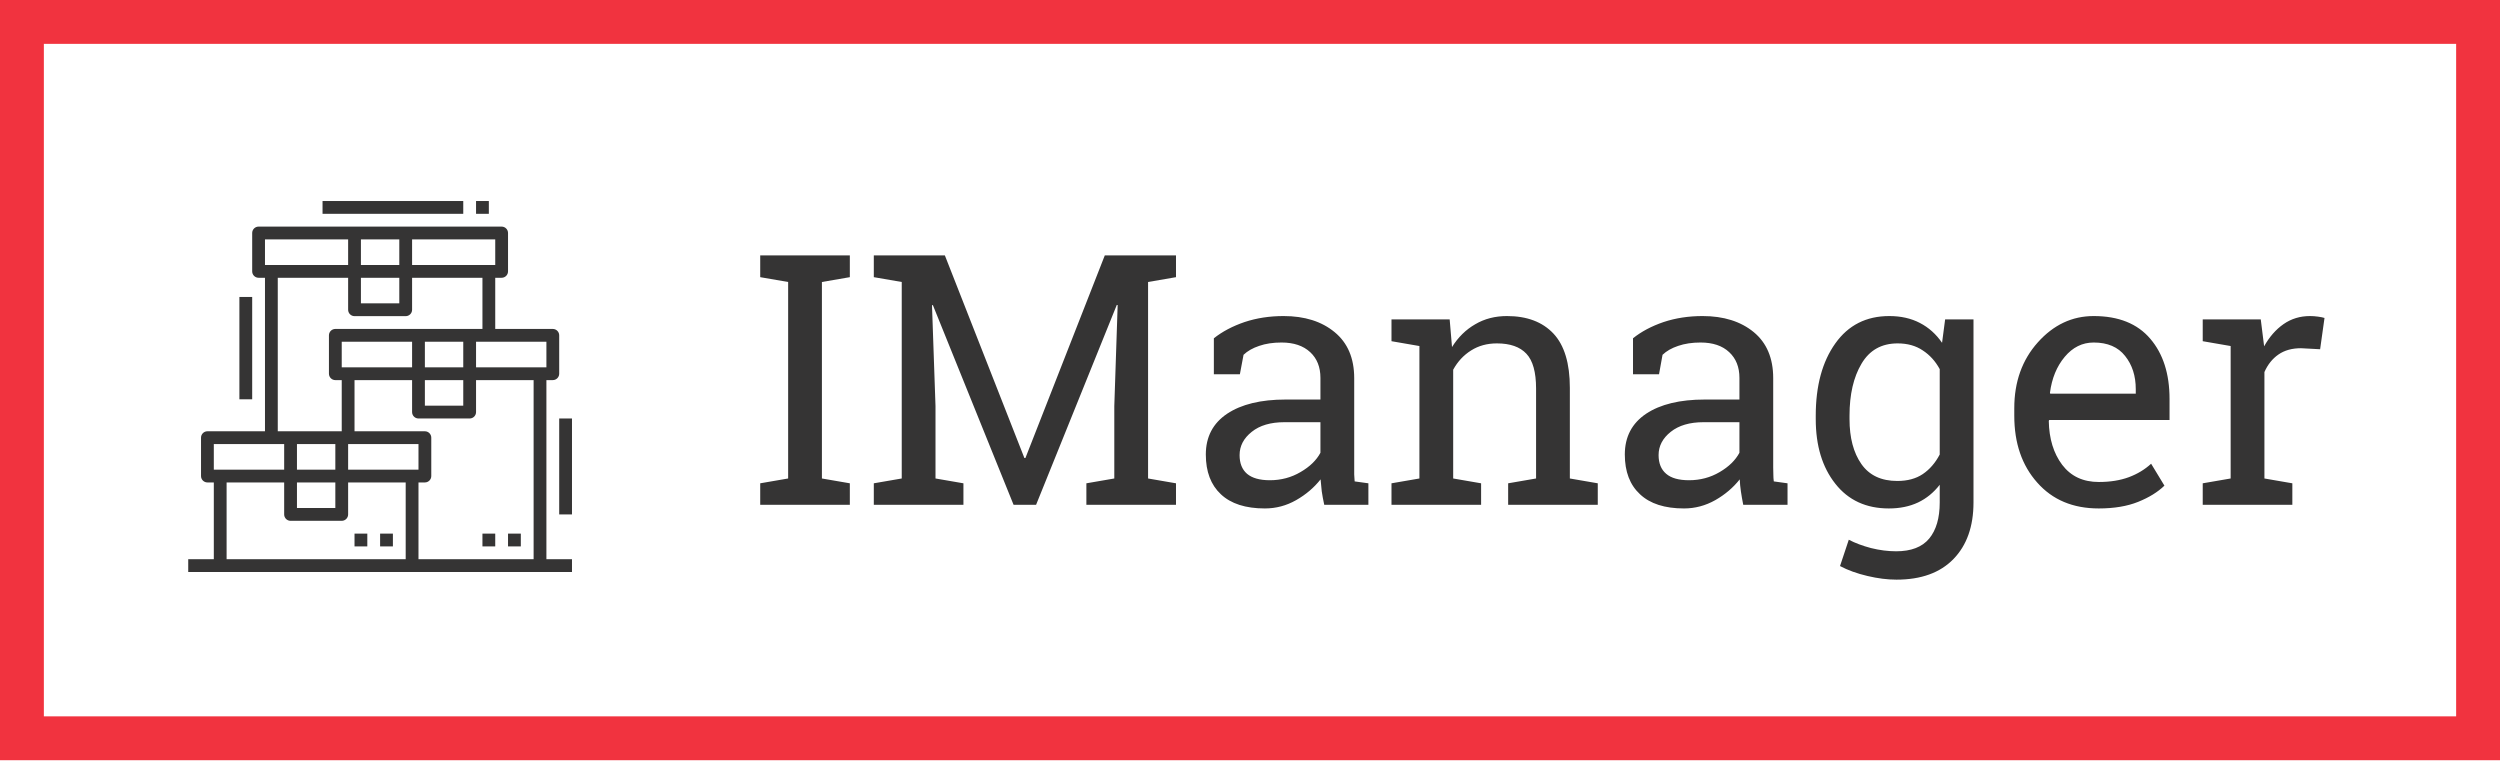
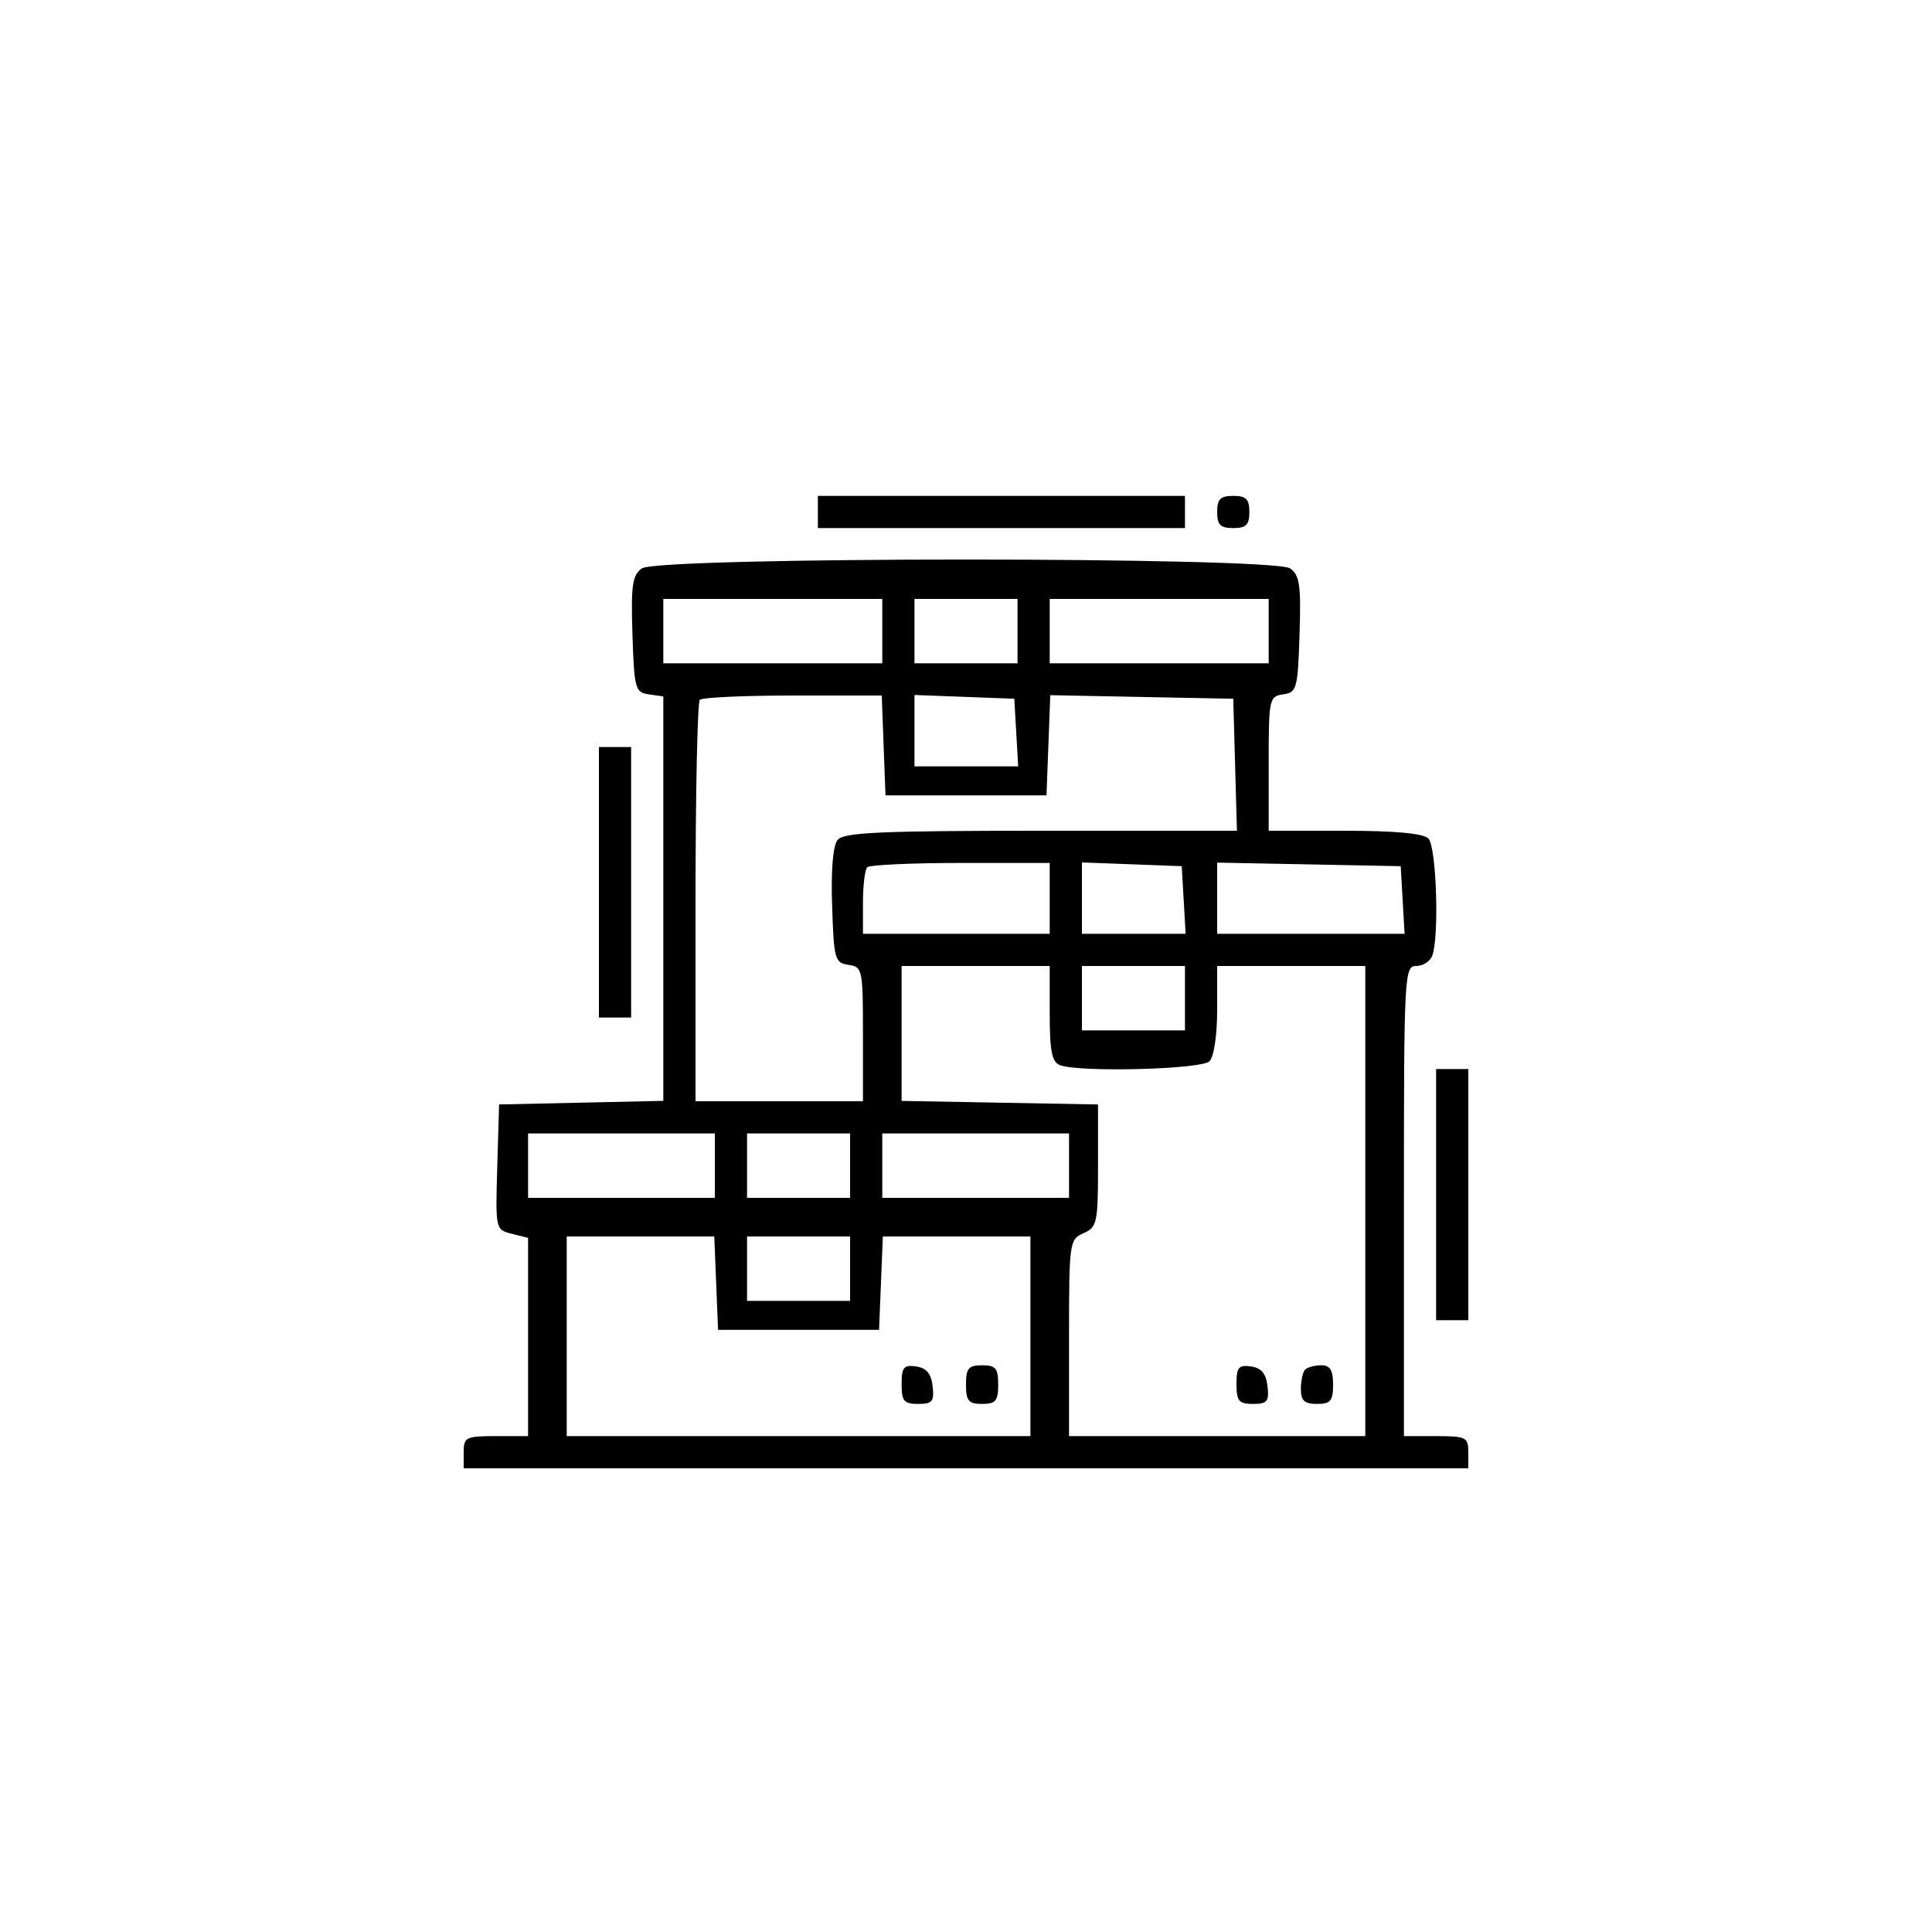
- <svg xmlns="http://www.w3.org/2000/svg" viewBox="0 0 171.004 52" width="171.004" height="52">
-   <rect fill="none" stroke="#f1333f" stroke-width="3" width="168.004" height="49" x="1.5" y="1.5" />
-   <g fill="#353434" color="#353434" transform="translate(12, 12) scale(0.4375)">
-     <svg width="64.0" height="64.0" x="0.0" y="0.0" viewBox="0 0 64 64">
-       <g>
-         <rect x="32" y="56" width="2" height="2" />
-         <rect x="28" y="56" width="2" height="2" />
-         <path d="M58,32h1a1,1,0,0,0,1-1V25a1,1,0,0,0-1-1H50V16h1a1,1,0,0,0,1-1V9a1,1,0,0,0-1-1H13a1,1,0,0,0-1,1v6a1,1,0,0,0,1,1h1V40H5a1,1,0,0,0-1,1v6a1,1,0,0,0,1,1H6V60H2v2H62V60H58Zm0-2H47V26H58ZM39,32h6v4H39Zm0-2V26h6v4ZM26,30V26H37v4ZM50,14H37V10H50ZM29,16h6v4H29Zm0-2V10h6v4ZM14,10H27v4H14Zm2,6H27v5a1,1,0,0,0,1,1h8a1,1,0,0,0,1-1V16H48v8H25a1,1,0,0,0-1,1v6a1,1,0,0,0,1,1h1v8H16ZM27,46V42H38v4Zm-8,2h6v4H19Zm0-2V42h6v4ZM6,42H17v4H6ZM8,60V48h9v5a1,1,0,0,0,1,1h8a1,1,0,0,0,1-1V48h9V60Zm30,0V48h1a1,1,0,0,0,1-1V41a1,1,0,0,0-1-1H28V32h9v5a1,1,0,0,0,1,1h8a1,1,0,0,0,1-1V32h9V60Z" />
-         <rect x="52" y="56" width="2" height="2" />
-         <rect x="48" y="56" width="2" height="2" />
-         <rect x="60" y="38" width="2" height="15" />
-         <rect x="10" y="19" width="2" height="16" />
-         <rect x="23" y="4" width="22" height="2" />
-         <rect x="47" y="4" width="2" height="2" />
-       </g>
-     </svg>
-   </g>
-   <path fill="#353434" fill-rule="nonzero" d="M1.91 1.82L0 1.49L0 0L6.13 0L6.13 1.49L4.22 1.82L4.22 15.26L6.13 15.59L6.13 17.06L0 17.06L0 15.59L1.91 15.26L1.91 1.82ZM24.22 10.31L24.45 3.40L24.39 3.39L18.87 17.06L17.33 17.06L11.81 3.40L11.75 3.41L11.99 10.31L11.99 15.26L13.90 15.59L13.90 17.06L7.77 17.06L7.77 15.59L9.68 15.26L9.68 1.82L7.77 1.49L7.77 0L9.68 0L12.63 0L18.07 13.86L18.14 13.86L23.57 0L28.44 0L28.44 1.49L26.53 1.82L26.53 15.26L28.44 15.59L28.44 17.06L22.31 17.06L22.31 15.59L24.22 15.26L24.22 10.31ZM41.60 17.06L38.58 17.06Q38.47 16.55 38.41 16.14Q38.36 15.73 38.33 15.32L38.33 15.32Q37.66 16.17 36.66 16.74Q35.66 17.31 34.52 17.31L34.52 17.31Q32.54 17.31 31.51 16.34Q30.48 15.38 30.48 13.62L30.48 13.62Q30.48 11.81 31.94 10.83Q33.40 9.86 35.94 9.86L35.94 9.86L38.32 9.86L38.32 8.38Q38.32 7.27 37.62 6.62Q36.91 5.96 35.66 5.96L35.66 5.96Q34.79 5.96 34.13 6.19Q33.47 6.41 33.06 6.80L33.06 6.80L32.81 8.13L31.03 8.13L31.03 5.67Q31.90 4.98 33.13 4.56Q34.36 4.15 35.80 4.15L35.80 4.15Q37.96 4.15 39.29 5.25Q40.63 6.35 40.63 8.40L40.63 8.40L40.63 14.51Q40.63 14.75 40.63 14.99Q40.64 15.22 40.66 15.46L40.66 15.46L41.60 15.59L41.60 17.06ZM34.86 15.38L34.86 15.38Q36.01 15.38 36.96 14.82Q37.91 14.27 38.32 13.50L38.32 13.50L38.32 11.41L35.86 11.41Q34.44 11.41 33.62 12.07Q32.79 12.73 32.79 13.66L32.79 13.66Q32.79 14.50 33.30 14.94Q33.82 15.38 34.86 15.38ZM43.18 17.06L43.18 15.59L45.09 15.26L45.09 6.20L43.18 5.87L43.18 4.38L47.16 4.38L47.32 6.27Q47.95 5.26 48.91 4.71Q49.86 4.15 51.08 4.15L51.08 4.15Q53.13 4.15 54.26 5.35Q55.38 6.55 55.38 9.06L55.38 9.06L55.38 15.26L57.29 15.59L57.29 17.06L51.16 17.06L51.16 15.59L53.07 15.26L53.07 9.11Q53.07 7.43 52.41 6.73Q51.75 6.02 50.39 6.02L50.39 6.02Q49.39 6.02 48.63 6.50Q47.86 6.98 47.40 7.82L47.40 7.82L47.40 15.26L49.31 15.59L49.31 17.06L43.18 17.06ZM70.27 17.06L67.24 17.06Q67.14 16.55 67.08 16.14Q67.02 15.73 67.00 15.32L67.00 15.32Q66.33 16.17 65.33 16.74Q64.32 17.31 63.19 17.31L63.19 17.31Q61.21 17.31 60.18 16.34Q59.14 15.38 59.14 13.62L59.14 13.62Q59.14 11.81 60.60 10.83Q62.06 9.86 64.61 9.86L64.61 9.86L66.98 9.86L66.98 8.38Q66.98 7.27 66.28 6.62Q65.58 5.96 64.32 5.96L64.32 5.96Q63.46 5.96 62.79 6.19Q62.13 6.41 61.72 6.80L61.72 6.80L61.48 8.13L59.70 8.13L59.70 5.67Q60.56 4.98 61.79 4.56Q63.02 4.15 64.46 4.15L64.46 4.15Q66.62 4.15 67.96 5.25Q69.29 6.35 69.29 8.40L69.29 8.40L69.29 14.51Q69.29 14.75 69.30 14.99Q69.30 15.22 69.33 15.46L69.33 15.46L70.27 15.59L70.27 17.06ZM63.53 15.38L63.53 15.38Q64.68 15.38 65.63 14.82Q66.57 14.27 66.98 13.50L66.98 13.50L66.98 11.41L64.52 11.41Q63.11 11.41 62.28 12.07Q61.45 12.73 61.45 13.66L61.45 13.66Q61.45 14.50 61.97 14.94Q62.48 15.38 63.53 15.38ZM72.20 11.20L72.20 10.96Q72.20 7.90 73.54 6.02Q74.87 4.15 77.23 4.15L77.23 4.15Q78.42 4.15 79.32 4.62Q80.23 5.09 80.84 5.98L80.84 5.98L81.05 4.38L82.99 4.38L82.99 16.90Q82.99 19.36 81.62 20.77Q80.25 22.18 77.72 22.18L77.72 22.18Q76.80 22.18 75.74 21.93Q74.67 21.68 73.86 21.25L73.86 21.25L74.46 19.45Q75.11 19.79 75.98 20.02Q76.86 20.24 77.70 20.24L77.70 20.24Q79.24 20.24 79.96 19.37Q80.68 18.50 80.68 16.90L80.68 16.90L80.68 15.69Q80.06 16.49 79.20 16.90Q78.33 17.31 77.20 17.31L77.20 17.31Q74.87 17.31 73.54 15.62Q72.20 13.93 72.20 11.20L72.20 11.20ZM74.51 10.96L74.51 11.20Q74.51 13.11 75.32 14.27Q76.13 15.43 77.78 15.43L77.78 15.43Q78.82 15.43 79.52 14.96Q80.23 14.48 80.68 13.62L80.68 13.62L80.68 7.78Q80.24 6.97 79.52 6.50Q78.81 6.02 77.80 6.02L77.80 6.02Q76.15 6.02 75.33 7.41Q74.51 8.79 74.51 10.96L74.51 10.96ZM91.56 17.31L91.56 17.31Q88.91 17.31 87.35 15.54Q85.78 13.78 85.78 10.97L85.78 10.97L85.78 10.45Q85.78 7.75 87.39 5.95Q89.00 4.15 91.21 4.15L91.21 4.15Q93.76 4.15 95.08 5.70Q96.40 7.24 96.40 9.82L96.40 9.82L96.40 11.26L88.17 11.26L88.14 11.32Q88.17 13.15 89.06 14.33Q89.95 15.50 91.56 15.50L91.56 15.50Q92.73 15.50 93.62 15.17Q94.50 14.84 95.14 14.25L95.14 14.25L96.05 15.75Q95.37 16.41 94.25 16.86Q93.13 17.31 91.56 17.31ZM91.21 5.96L91.21 5.96Q90.05 5.96 89.23 6.94Q88.41 7.92 88.22 9.40L88.22 9.40L88.24 9.46L94.09 9.46L94.09 9.15Q94.09 7.79 93.36 6.88Q92.64 5.96 91.21 5.96ZM100.58 6.20L98.67 5.87L98.67 4.38L102.64 4.38L102.87 6.22Q103.41 5.25 104.20 4.70Q104.99 4.15 106.01 4.15L106.01 4.15Q106.28 4.15 106.56 4.19Q106.85 4.23 107.00 4.28L107.00 4.28L106.70 6.42L105.39 6.35Q104.47 6.35 103.85 6.78Q103.23 7.21 102.89 7.98L102.89 7.98L102.89 15.26L104.80 15.59L104.80 17.06L98.67 17.06L98.67 15.59L100.58 15.26L100.58 6.20Z" transform="translate(52 17.46875)" />
+ <svg xmlns="http://www.w3.org/2000/svg" width="300" height="300" viewBox="0 0 300 300" version="1.1">
+   <path d="M 127 79.500 L 127 82 155.500 82 L 184 82 184 79.500 L 184 77 155.500 77 L 127 77 127 79.500 M 189 79.500 C 189 81.500, 189.500 82, 191.500 82 C 193.500 82, 194 81.500, 194 79.500 C 194 77.500, 193.500 77, 191.500 77 C 189.500 77, 189 77.500, 189 79.500 M 99.649 88.268 C 98.185 89.338, 97.961 90.933, 98.208 98.518 C 98.483 106.968, 98.633 107.519, 100.750 107.820 L 103 108.139 103 139.540 L 103 170.940 90.250 171.220 L 77.500 171.500 77.214 181.222 C 76.930 190.894, 76.941 190.947, 79.464 191.580 L 82 192.217 82 207.608 L 82 223 77 223 C 72.333 223, 72 223.167, 72 225.500 L 72 228 150 228 L 228 228 228 225.500 C 228 223.167, 227.667 223, 223 223 L 218 223 218 186.500 C 218 151.354, 218.070 150, 219.893 150 C 220.934 150, 222.059 149.288, 222.393 148.418 C 223.509 145.511, 223.051 131.451, 221.800 130.200 C 221.002 129.402, 216.644 129, 208.800 129 L 197 129 197 118.570 C 197 108.514, 197.081 108.128, 199.250 107.820 C 201.367 107.519, 201.517 106.968, 201.792 98.518 C 202.039 90.933, 201.815 89.338, 200.351 88.268 C 197.829 86.423, 102.171 86.423, 99.649 88.268 M 103 98 L 103 103 120 103 L 137 103 137 98 L 137 93 120 93 L 103 93 103 98 M 142 98 L 142 103 150 103 L 158 103 158 98 L 158 93 150 93 L 142 93 142 98 M 163 98 L 163 103 180 103 L 197 103 197 98 L 197 93 180 93 L 163 93 163 98 M 108.667 108.667 C 108.300 109.033, 108 123.208, 108 140.167 L 108 171 121 171 L 134 171 134 160.570 C 134 150.514, 133.919 150.128, 131.750 149.820 C 129.636 149.519, 129.482 148.964, 129.210 140.651 C 129.024 134.987, 129.338 131.298, 130.082 130.401 C 131.033 129.256, 136.798 129, 161.657 129 L 192.070 129 191.785 118.750 L 191.500 108.500 177.293 108.223 L 163.085 107.946 162.793 115.723 L 162.500 123.500 150 123.500 L 137.500 123.500 137.208 115.750 L 136.916 108 123.125 108 C 115.539 108, 109.033 108.300, 108.667 108.667 M 142 113.458 L 142 119 150.052 119 L 158.105 119 157.802 113.750 L 157.500 108.500 149.750 108.208 L 142 107.916 142 113.458 M 93 137 L 93 158 95.500 158 L 98 158 98 137 L 98 116 95.500 116 L 93 116 93 137 M 134.667 134.667 C 134.300 135.033, 134 137.508, 134 140.167 L 134 145 148.500 145 L 163 145 163 139.500 L 163 134 149.167 134 C 141.558 134, 135.033 134.300, 134.667 134.667 M 168 139.458 L 168 145 176.052 145 L 184.105 145 183.802 139.750 L 183.500 134.500 175.750 134.208 L 168 133.916 168 139.458 M 189 139.473 L 189 145 203.552 145 L 218.105 145 217.802 139.750 L 217.500 134.500 203.250 134.223 L 189 133.945 189 139.473 M 140 160.474 L 140 170.948 155.250 171.224 L 170.500 171.500 170.500 181 C 170.500 189.893, 170.356 190.563, 168.250 191.487 C 166.058 192.449, 166 192.868, 166 207.737 L 166 223 189 223 L 212 223 212 186.500 L 212 150 200.500 150 L 189 150 189 156.800 C 189 160.756, 188.498 164.102, 187.800 164.800 C 186.541 166.059, 167.578 166.543, 164.582 165.393 C 163.337 164.915, 163 163.212, 163 157.393 L 163 150 151.500 150 L 140 150 140 160.474 M 168 155 L 168 160 176 160 L 184 160 184 155 L 184 150 176 150 L 168 150 168 155 M 223 185.500 L 223 205 225.500 205 L 228 205 228 185.500 L 228 166 225.500 166 L 223 166 223 185.500 M 82 181 L 82 186 96.500 186 L 111 186 111 181 L 111 176 96.500 176 L 82 176 82 181 M 116 181 L 116 186 124 186 L 132 186 132 181 L 132 176 124 176 L 116 176 116 181 M 137 181 L 137 186 151.500 186 L 166 186 166 181 L 166 176 151.500 176 L 137 176 137 181 M 88 207.500 L 88 223 124 223 L 160 223 160 207.500 L 160 192 148.544 192 L 137.088 192 136.794 199.250 L 136.500 206.500 124 206.500 L 111.500 206.500 111.206 199.250 L 110.912 192 99.456 192 L 88 192 88 207.500 M 116 197 L 116 202 124 202 L 132 202 132 197 L 132 192 124 192 L 116 192 116 197 M 140 214.930 C 140 217.559, 140.369 218, 142.566 218 C 144.776 218, 145.089 217.618, 144.816 215.250 C 144.590 213.281, 143.861 212.409, 142.250 212.180 C 140.336 211.909, 140 212.319, 140 214.930 M 150 215 C 150 217.533, 150.389 218, 152.500 218 C 154.611 218, 155 217.533, 155 215 C 155 212.467, 154.611 212, 152.500 212 C 150.389 212, 150 212.467, 150 215 M 192 214.930 C 192 217.559, 192.369 218, 194.566 218 C 196.776 218, 197.089 217.618, 196.816 215.250 C 196.590 213.281, 195.861 212.409, 194.250 212.180 C 192.336 211.909, 192 212.319, 192 214.930 M 202.667 212.667 C 202.300 213.033, 202 214.383, 202 215.667 C 202 217.489, 202.548 218, 204.500 218 C 206.611 218, 207 217.533, 207 215 C 207 212.758, 206.537 212, 205.167 212 C 204.158 212, 203.033 212.300, 202.667 212.667" stroke="none" fill="black" fill-rule="evenodd" />
</svg>
